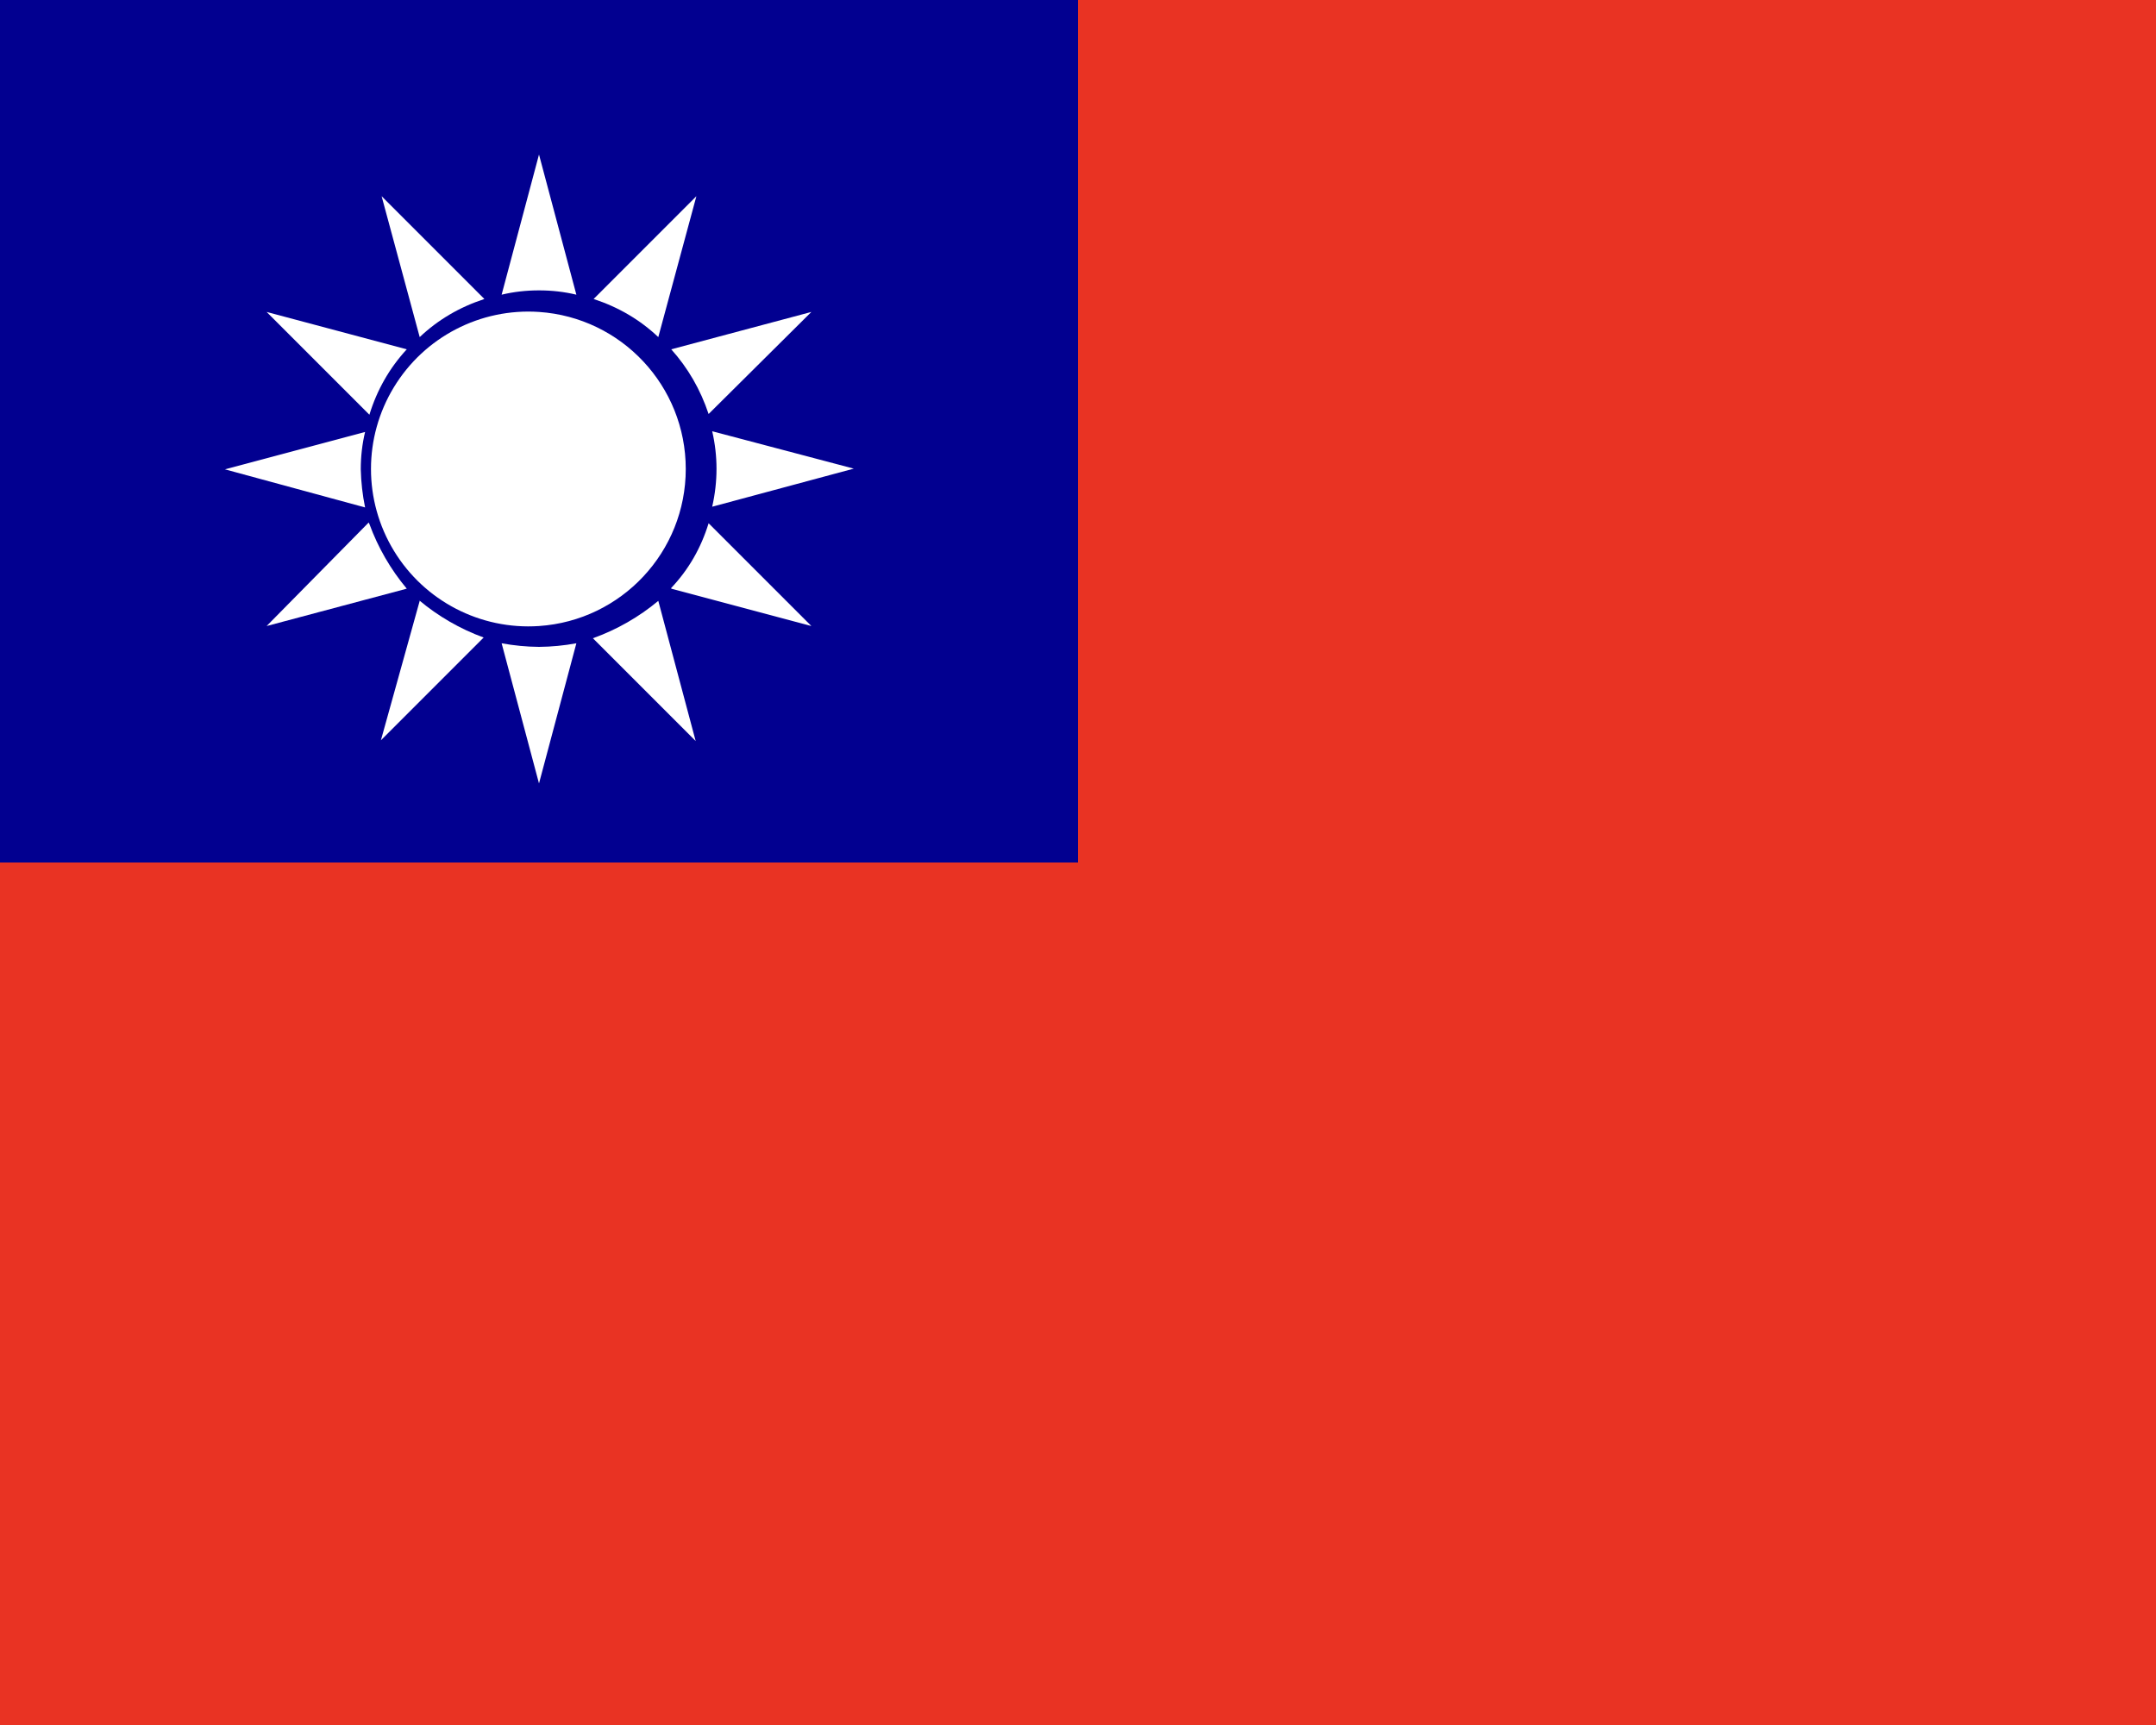
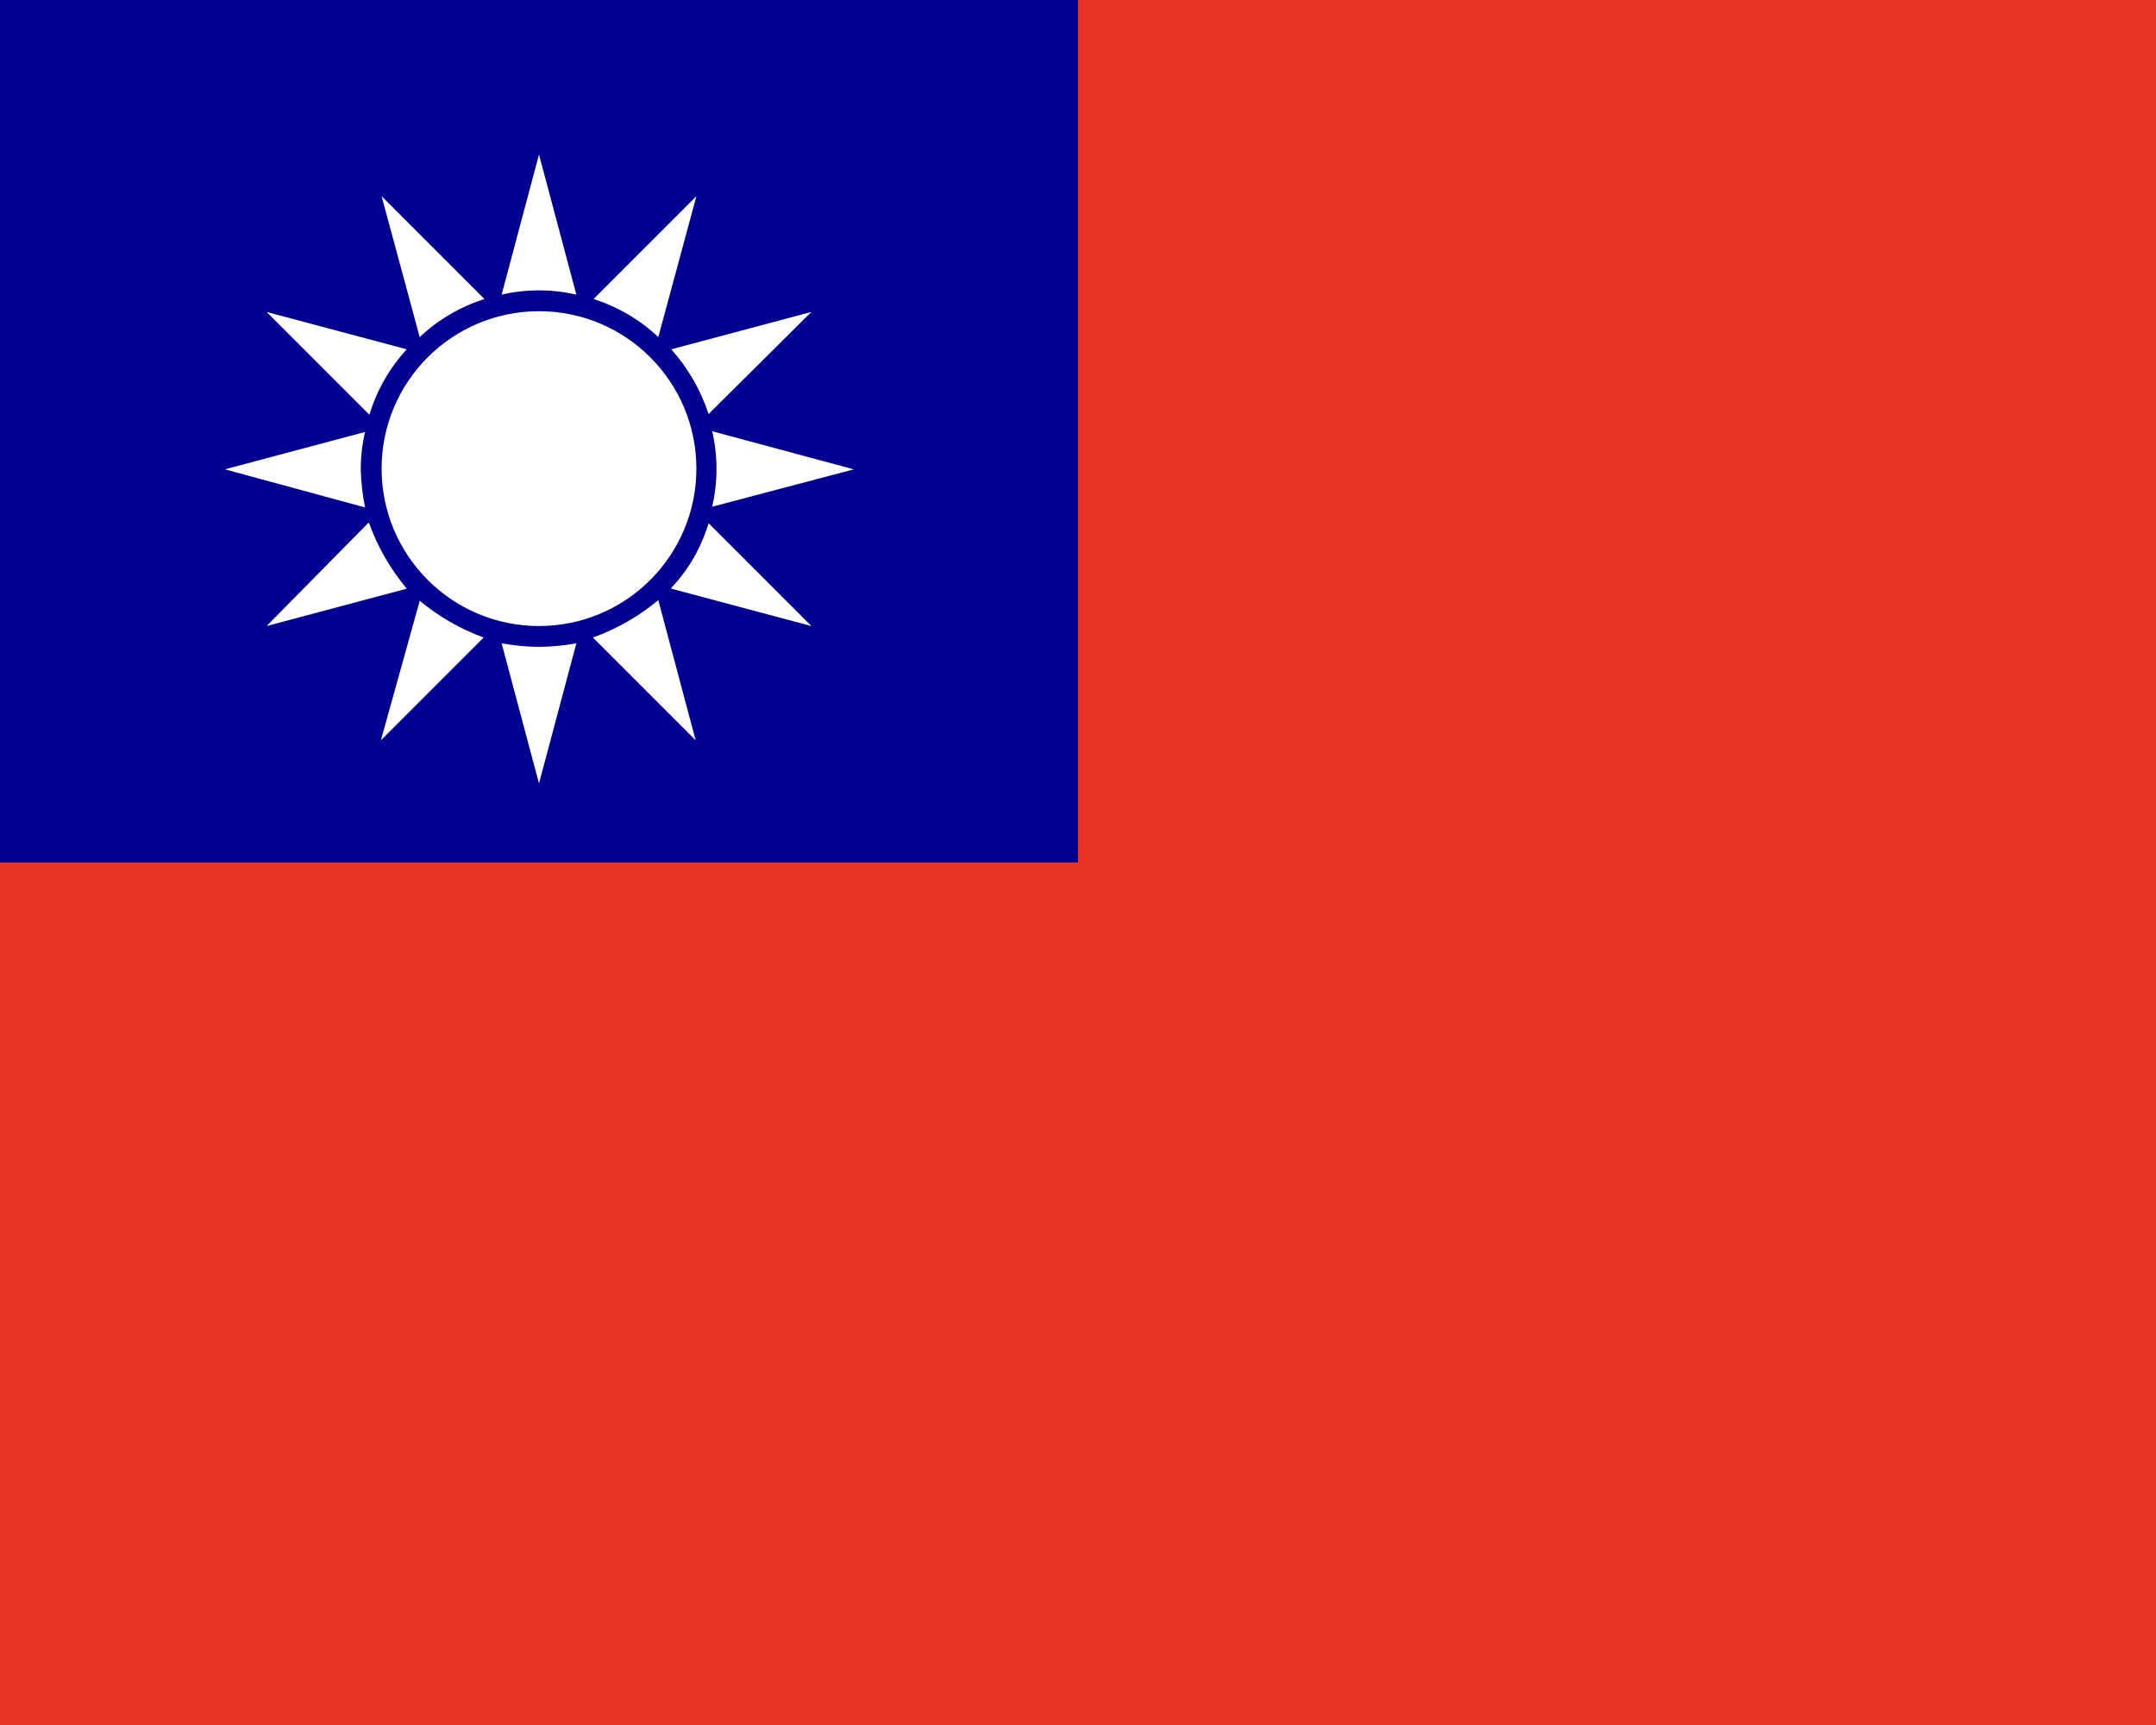
<svg xmlns="http://www.w3.org/2000/svg" width="30" height="24" viewBox="0 0 30 24">
  <path fill="#e93323" d="M0 0h30v24H0z" />
  <path fill="#020090" d="M0 0h15v12H0z" />
  <path fill="#fff" d="m5.66 4.86-1.95-.52 1.43 1.43q.16-.52.52-.91m1.84-.82q.27 0 .52.06L7.5 2.15 6.98 4.1q.25-.06.52-.06m-.76.12L5.31 2.73l.53 1.96q.38-.36.9-.53m2.42.53.53-1.96-1.43 1.43q.52.17.9.53m.7 1.07 1.43-1.42-1.95.52q.35.39.52.9" />
-   <path fill="#fff" d="M7.5 4.34a2.19 2.19 0 1 0 0 4.37 2.19 2.19 0 0 0 0-4.37m4.38 2.18L9.91 6q.12.52 0 1.05zM8.25 8.88l1.43 1.43-.52-1.95a3 3 0 0 1-.91.52" />
+   <path fill="#fff" d="M7.5 4.33a2.19 2.19 0 1 0 0 4.38 2.19 2.19 0 0 0 0-4.38m4.38 2.2L9.91 6q.12.52 0 1.05zM8.25 8.87l1.43 1.43-.52-1.95a3 3 0 0 1-.91.52" />
  <path fill="#fff" d="m9.34 8.19 1.95.52-1.43-1.43q-.16.52-.52.9M7.5 9a3 3 0 0 1-.52-.05l.52 1.95.52-1.95A3 3 0 0 1 7.5 9m-1.66-.64L5.3 10.3l1.43-1.43a3 3 0 0 1-.9-.52m-.7-1.08L3.71 8.71l1.95-.52a3 3 0 0 1-.52-.9m-.12-.76q0-.27.06-.52l-1.95.52 1.95.53a3 3 0 0 1-.06-.53" />
</svg>
